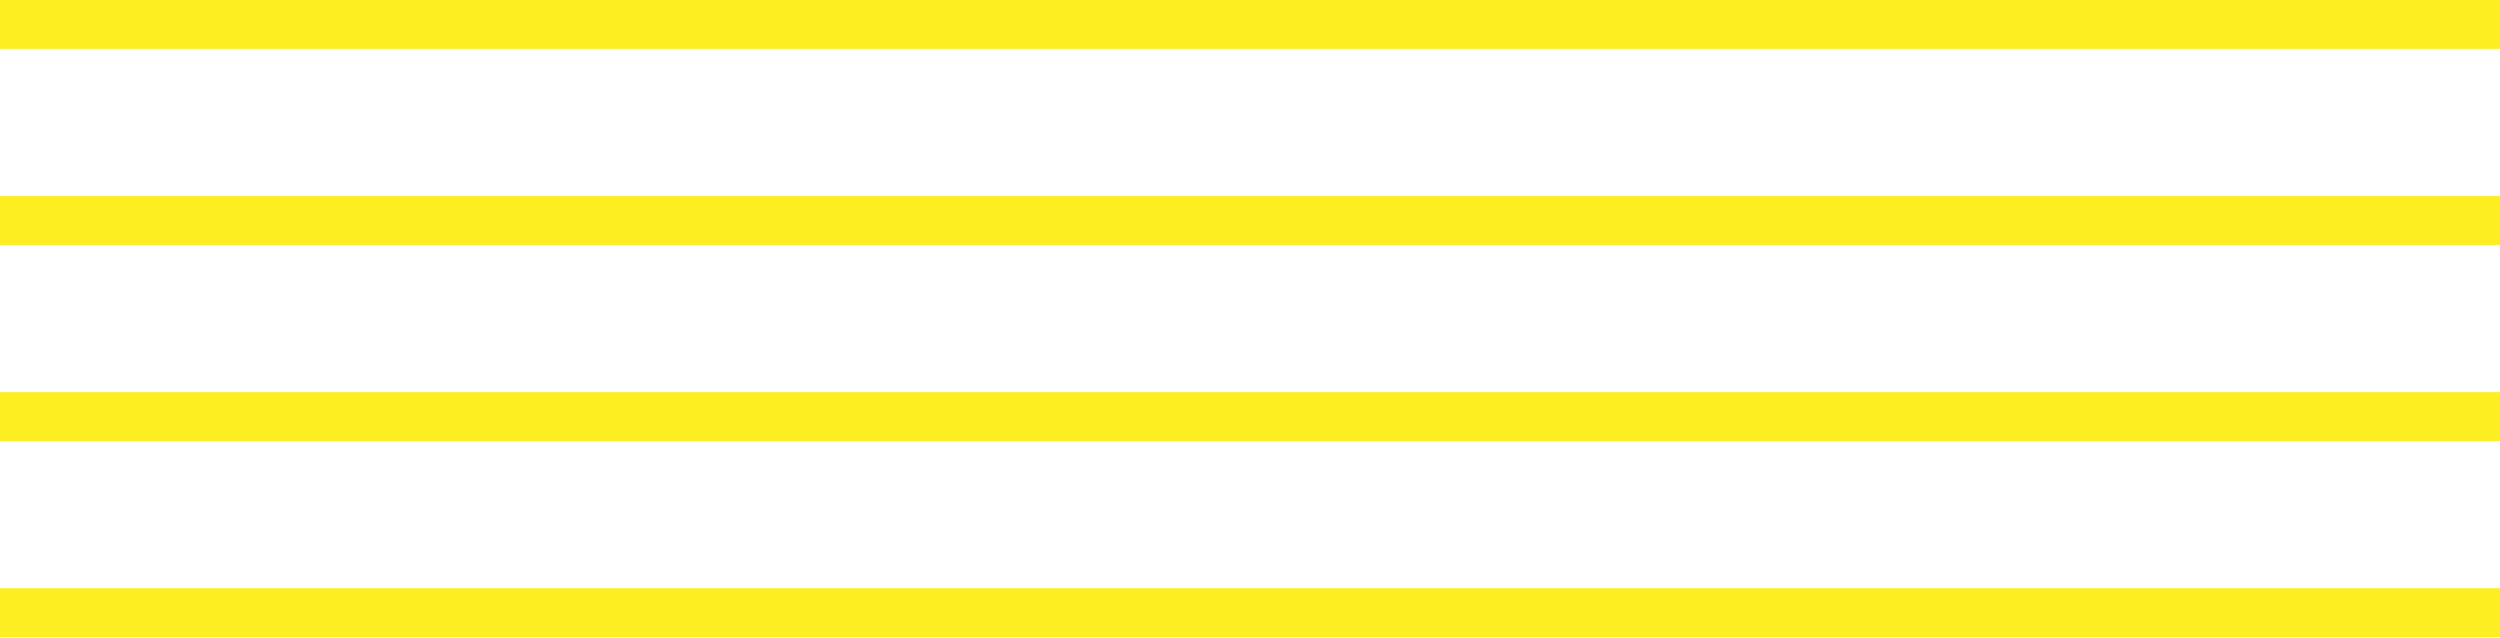
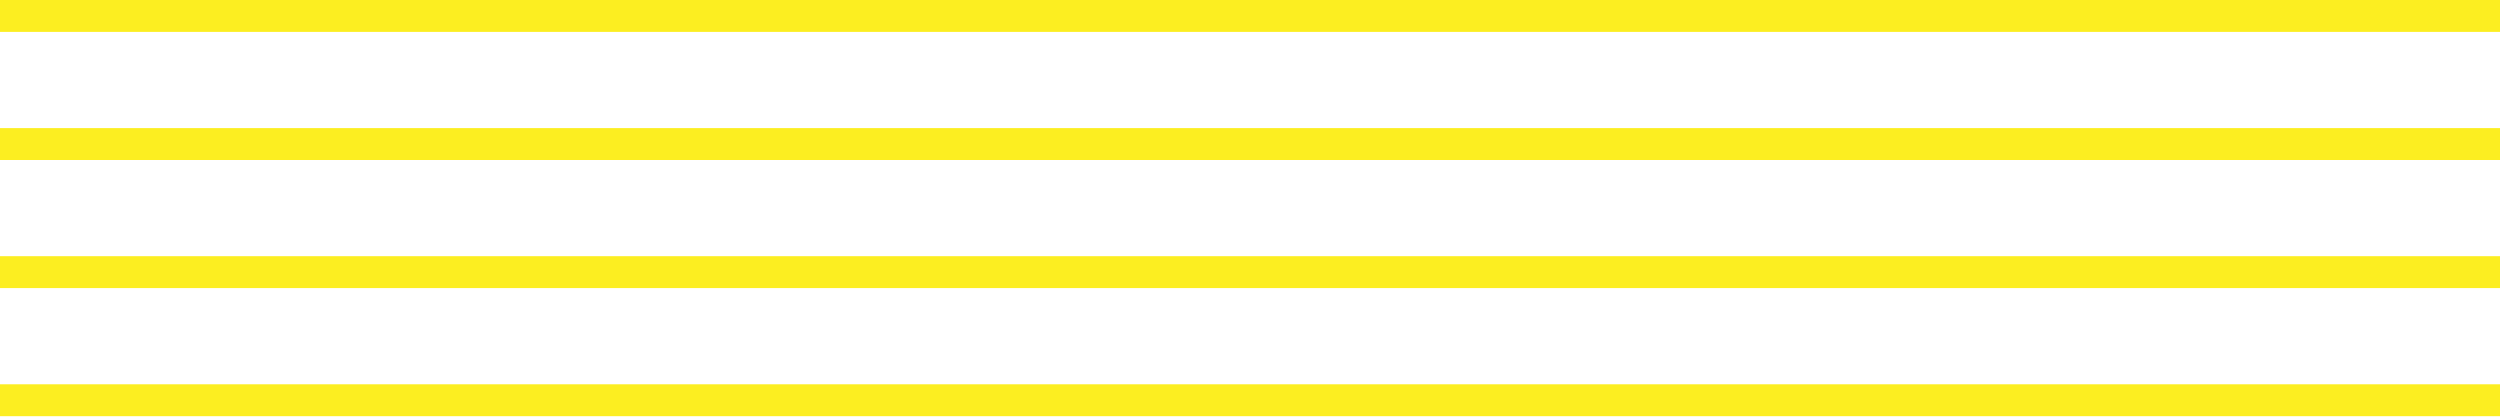
- <svg xmlns="http://www.w3.org/2000/svg" version="1.1" x="0px" y="0px" width="97.993px" height="24.971px" viewBox="0 0 97.993 24.971" style="enable-background:new 0 0 97.993 24.971;" xml:space="preserve">
+ <svg xmlns="http://www.w3.org/2000/svg" version="1.1" x="0px" y="0px" width="150px" height="24.971px" viewBox="0 0 150 24.971" style="enable-background:new 0 0 150 24.971;" xml:space="preserve">
  <g id="mouth">
-     <rect style="fill:#FCEE21;" width="97.993" height="1.914" />
-     <rect y="7.686" style="fill:#FCEE21;" width="97.993" height="1.914" />
-     <rect y="15.371" style="fill:#FCEE21;" width="97.993" height="1.914" />
-     <rect y="23.057" style="fill:#FCEE21;" width="97.993" height="1.914" />
+     <rect style="fill:#FCEE21;" width="150" height="1.914" />
+     <rect y="7.686" style="fill:#FCEE21;" width="150" height="1.914" />
+     <rect y="15.371" style="fill:#FCEE21;" width="150" height="1.914" />
+     <rect y="23.057" style="fill:#FCEE21;" width="150" height="1.914" />
  </g>
  <g id="Layer_1">
</g>
</svg>
